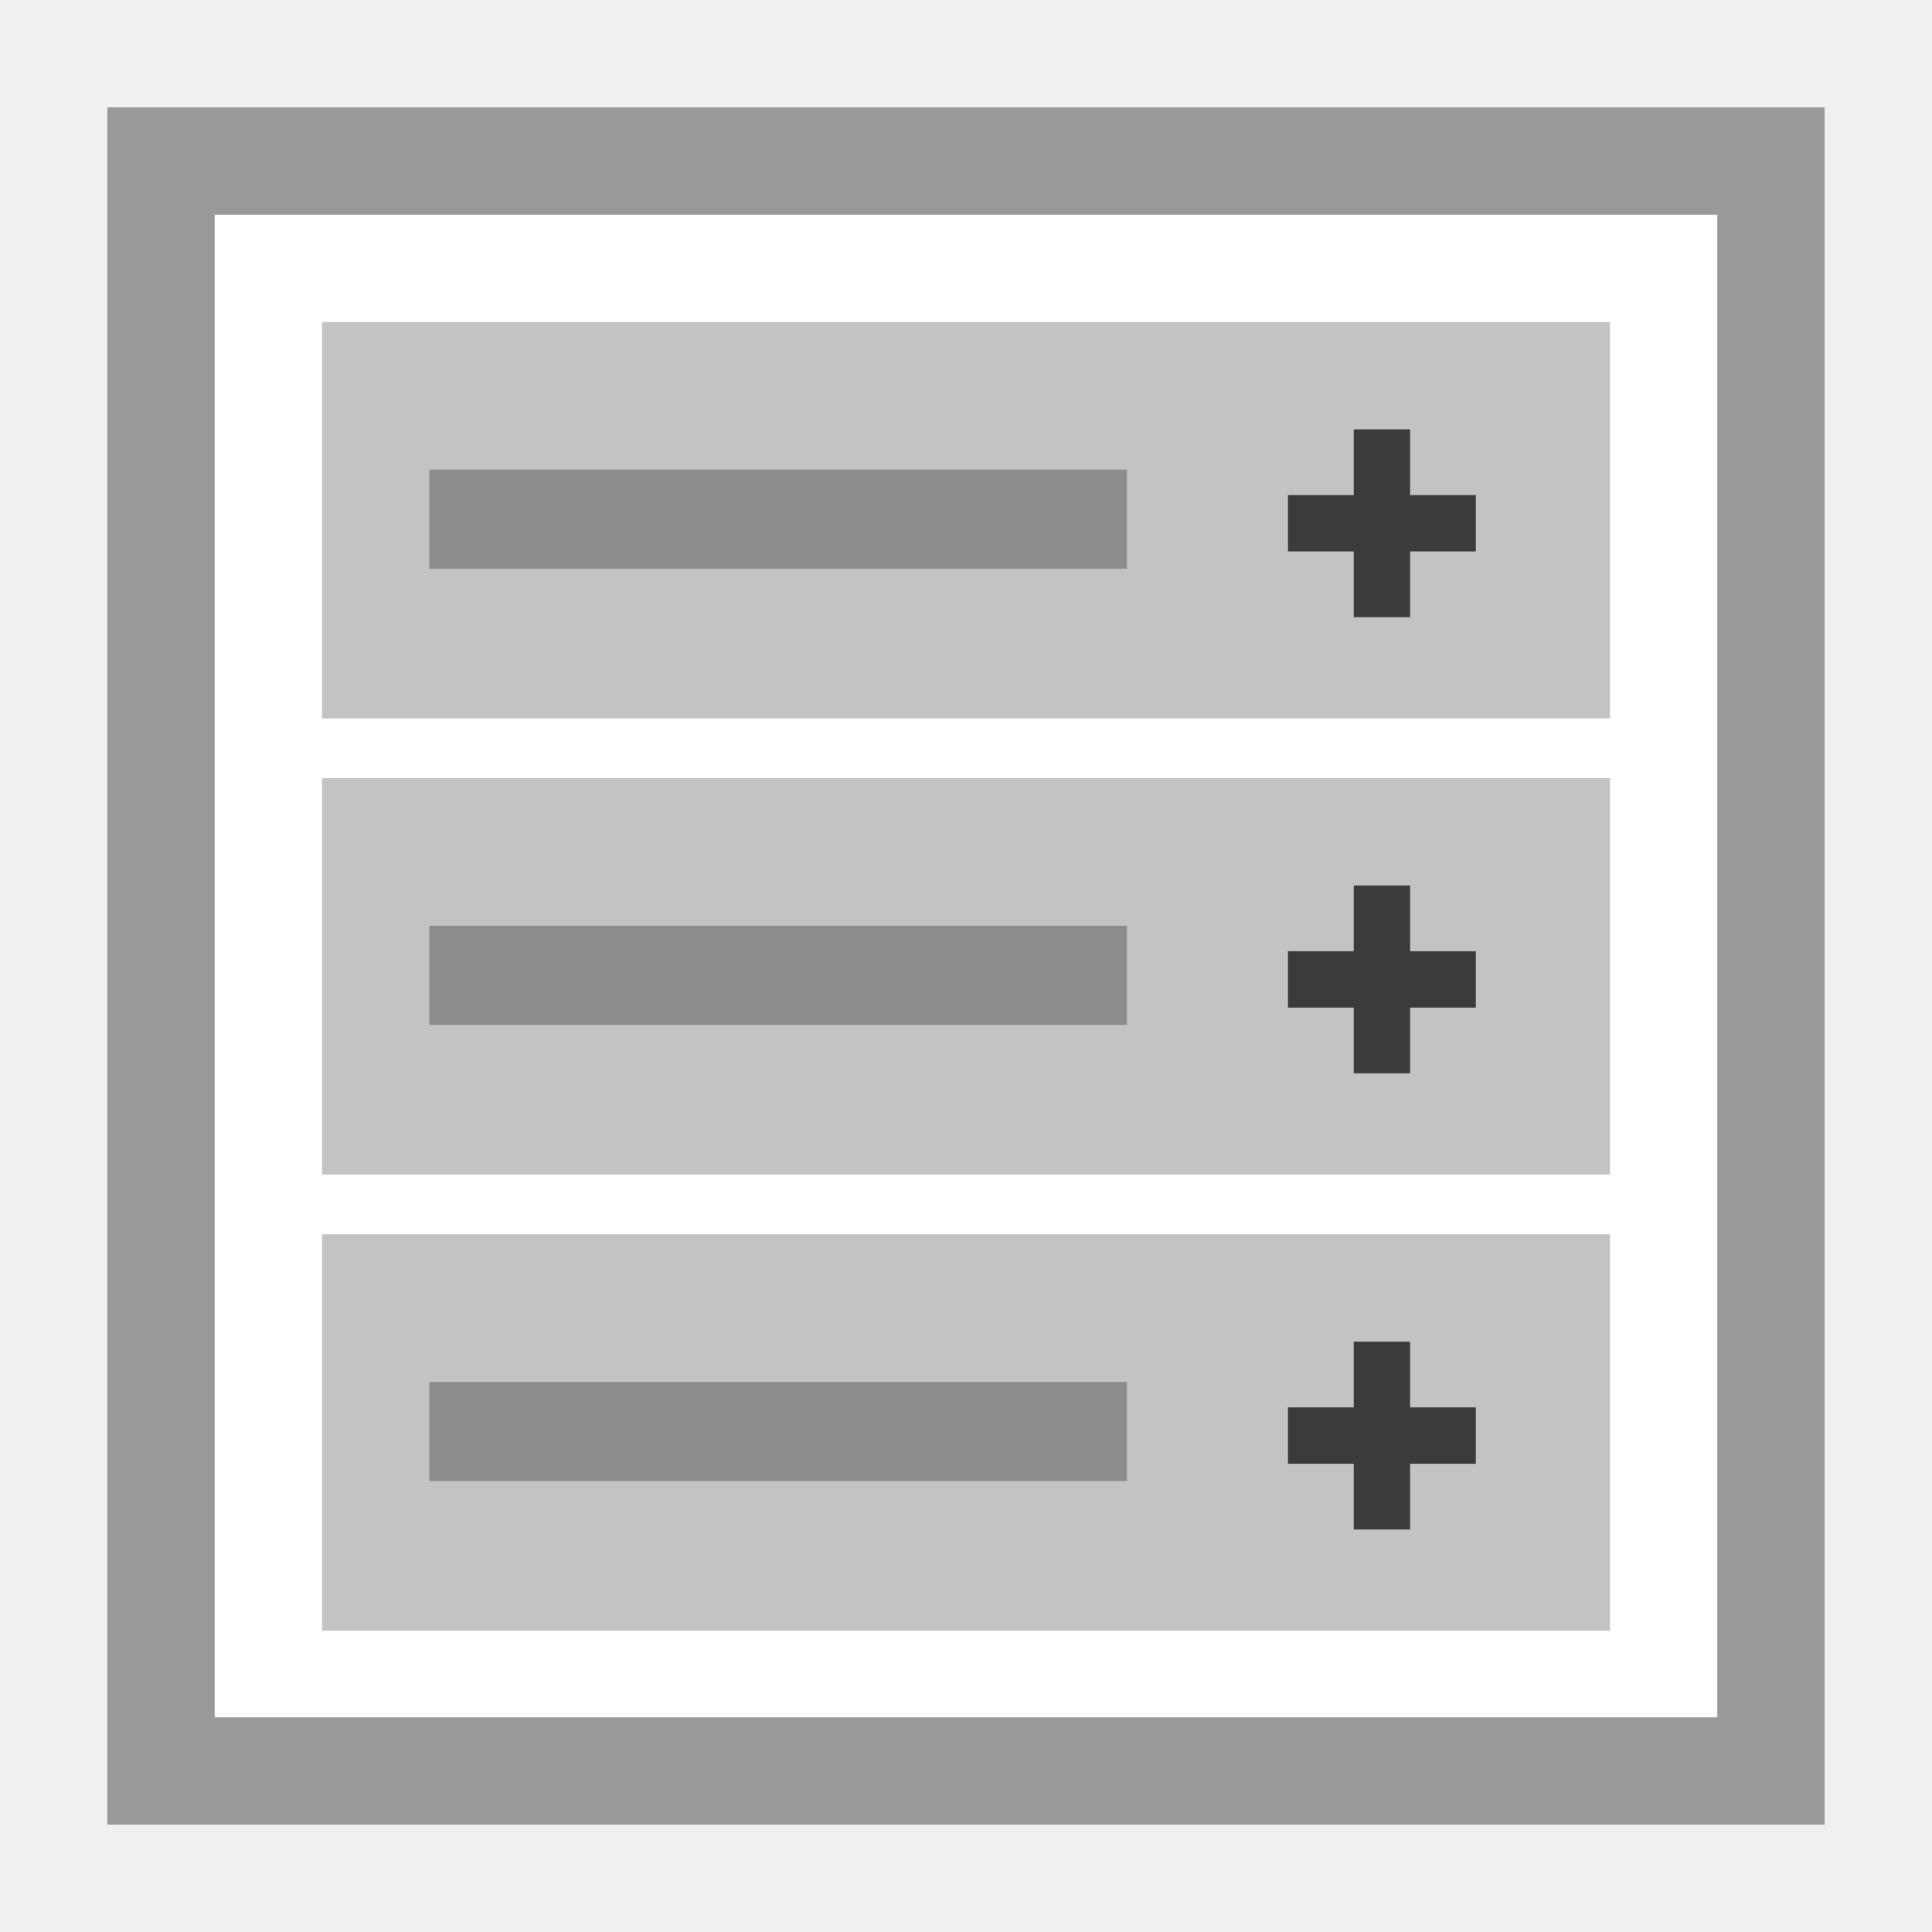
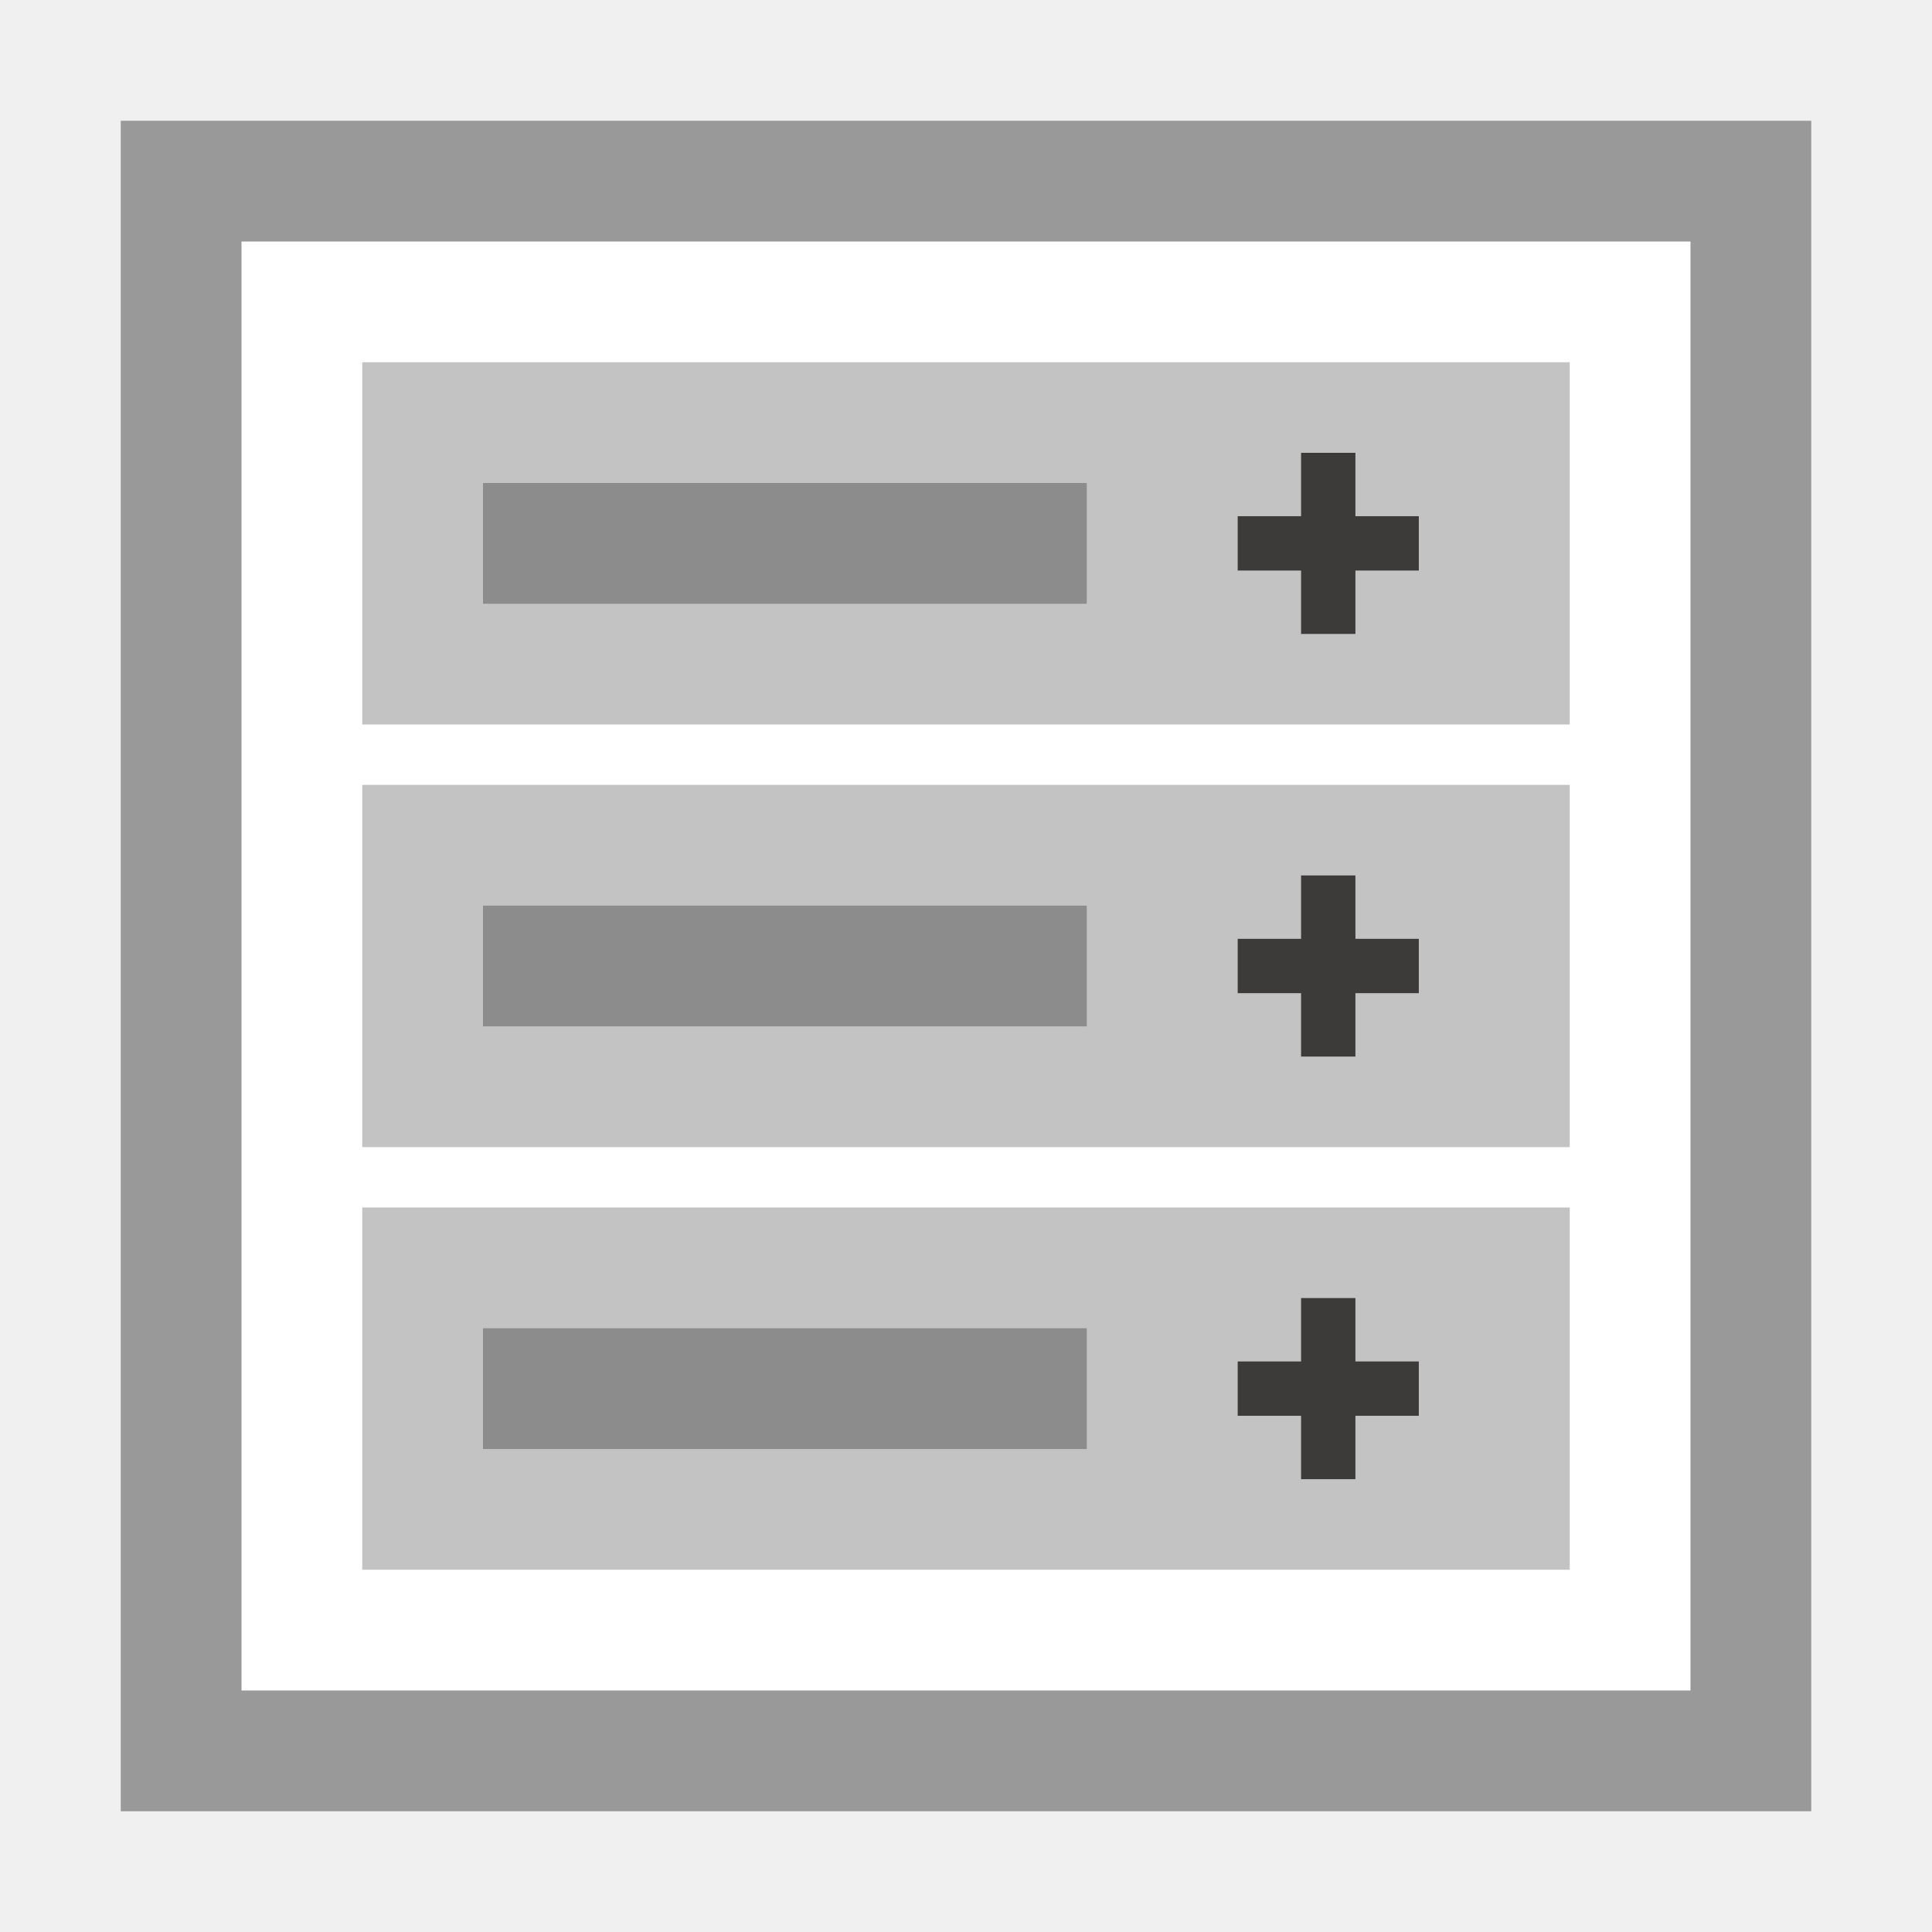
- <svg xmlns="http://www.w3.org/2000/svg" width="36" height="36" viewBox="0 0 36 36">
-   <g fill="none" fill-rule="nonzero">
-     <path fill="#FFF" d="M2 2h32v32H2z" />
-     <path fill="#999" d="M2 2v32h32V2H2zm2 2h28v28H4V4z" />
-     <path fill="#C3C3C3" d="M30 23v7.386H6V23h24zm0-8.5v7.386H6V14.5h24zM30 6v7.386H6V6h24z" />
-     <path fill="#3D3A3A" d="M26.275 25v1.225H27.5v1.05h-1.225V28.5h-1.05v-1.225H24v-1.05h1.225V25h1.05zm0-8.5v1.225H27.5v1.05h-1.225V20h-1.05v-1.225H24v-1.05h1.225V16.5h1.05zm0-8.5v1.225H27.5v1.05h-1.225V11.5h-1.05v-1.225H24v-1.05h1.225V8h1.05z" />
-     <path fill="#8C8C8C" d="M21 25.75v1.847H8V25.75h13zm0-8.5v1.847H8V17.25h13zm0-8.5v1.847H8V8.75h13z" />
-   </g>
+ <svg xmlns="http://www.w3.org/2000/svg" width="32" height="32" viewBox="0 0 32 32">
+   <path fill="#999" d="M2 2v28h28V2z" />
+   <path fill="#FFF" d="M4 4h24v24H4z" />
+   <path fill="#C3C3C3" d="M26 20v6H6v-6h20zm0-7v6H6v-6h20zm0-7v6H6V6h20z" />
+   <path fill="#8C8C8C" d="M18 22v2H8v-2h10zm0-7v2H8v-2h10zm0-7v2H8V8h10z" />
+   <path fill="#3D3A3A" d="M22.45 21.5v1.05h1.05v.9h-1.05v1.05h-.9v-1.05H20.5v-.9h1.05V21.5h.9zm0-7v1.05h1.05v.9h-1.05v1.05h-.9v-1.05H20.5v-.9h1.05V14.5h.9zm0-7v1.05h1.05v.9h-1.05v1.05h-.9V9.45H20.5v-.9h1.05V7.5h.9z" />
</svg>
